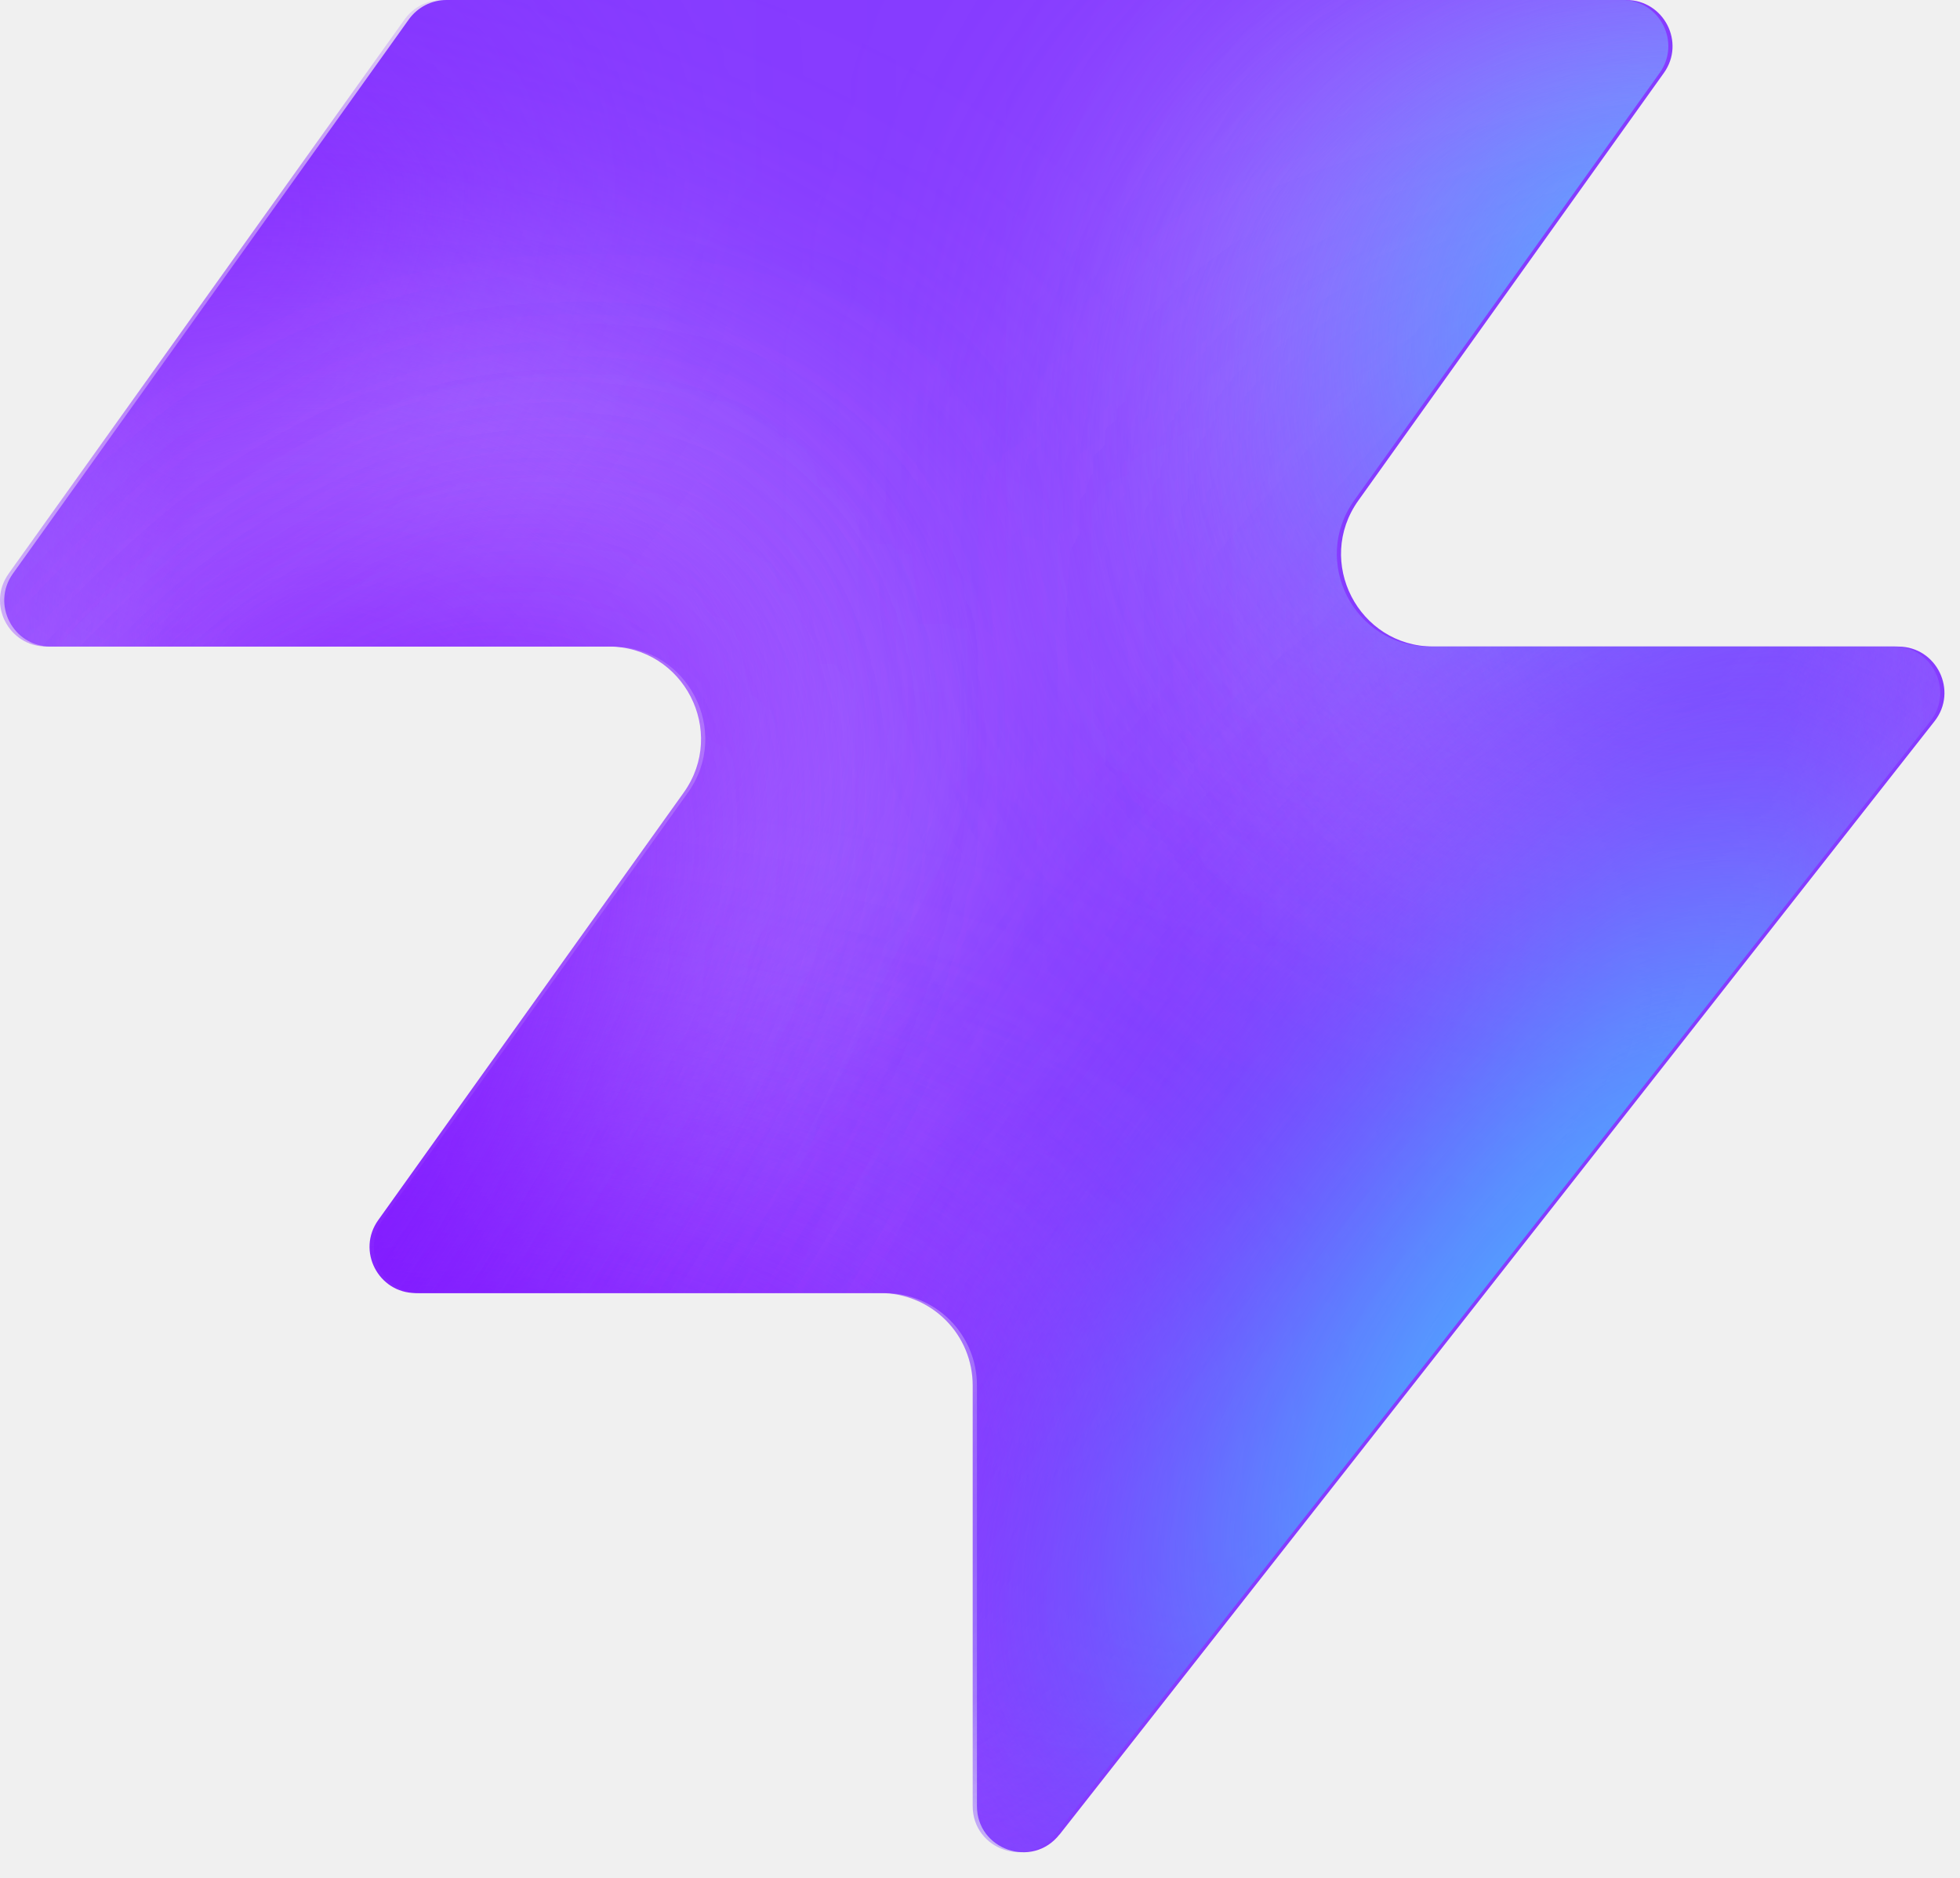
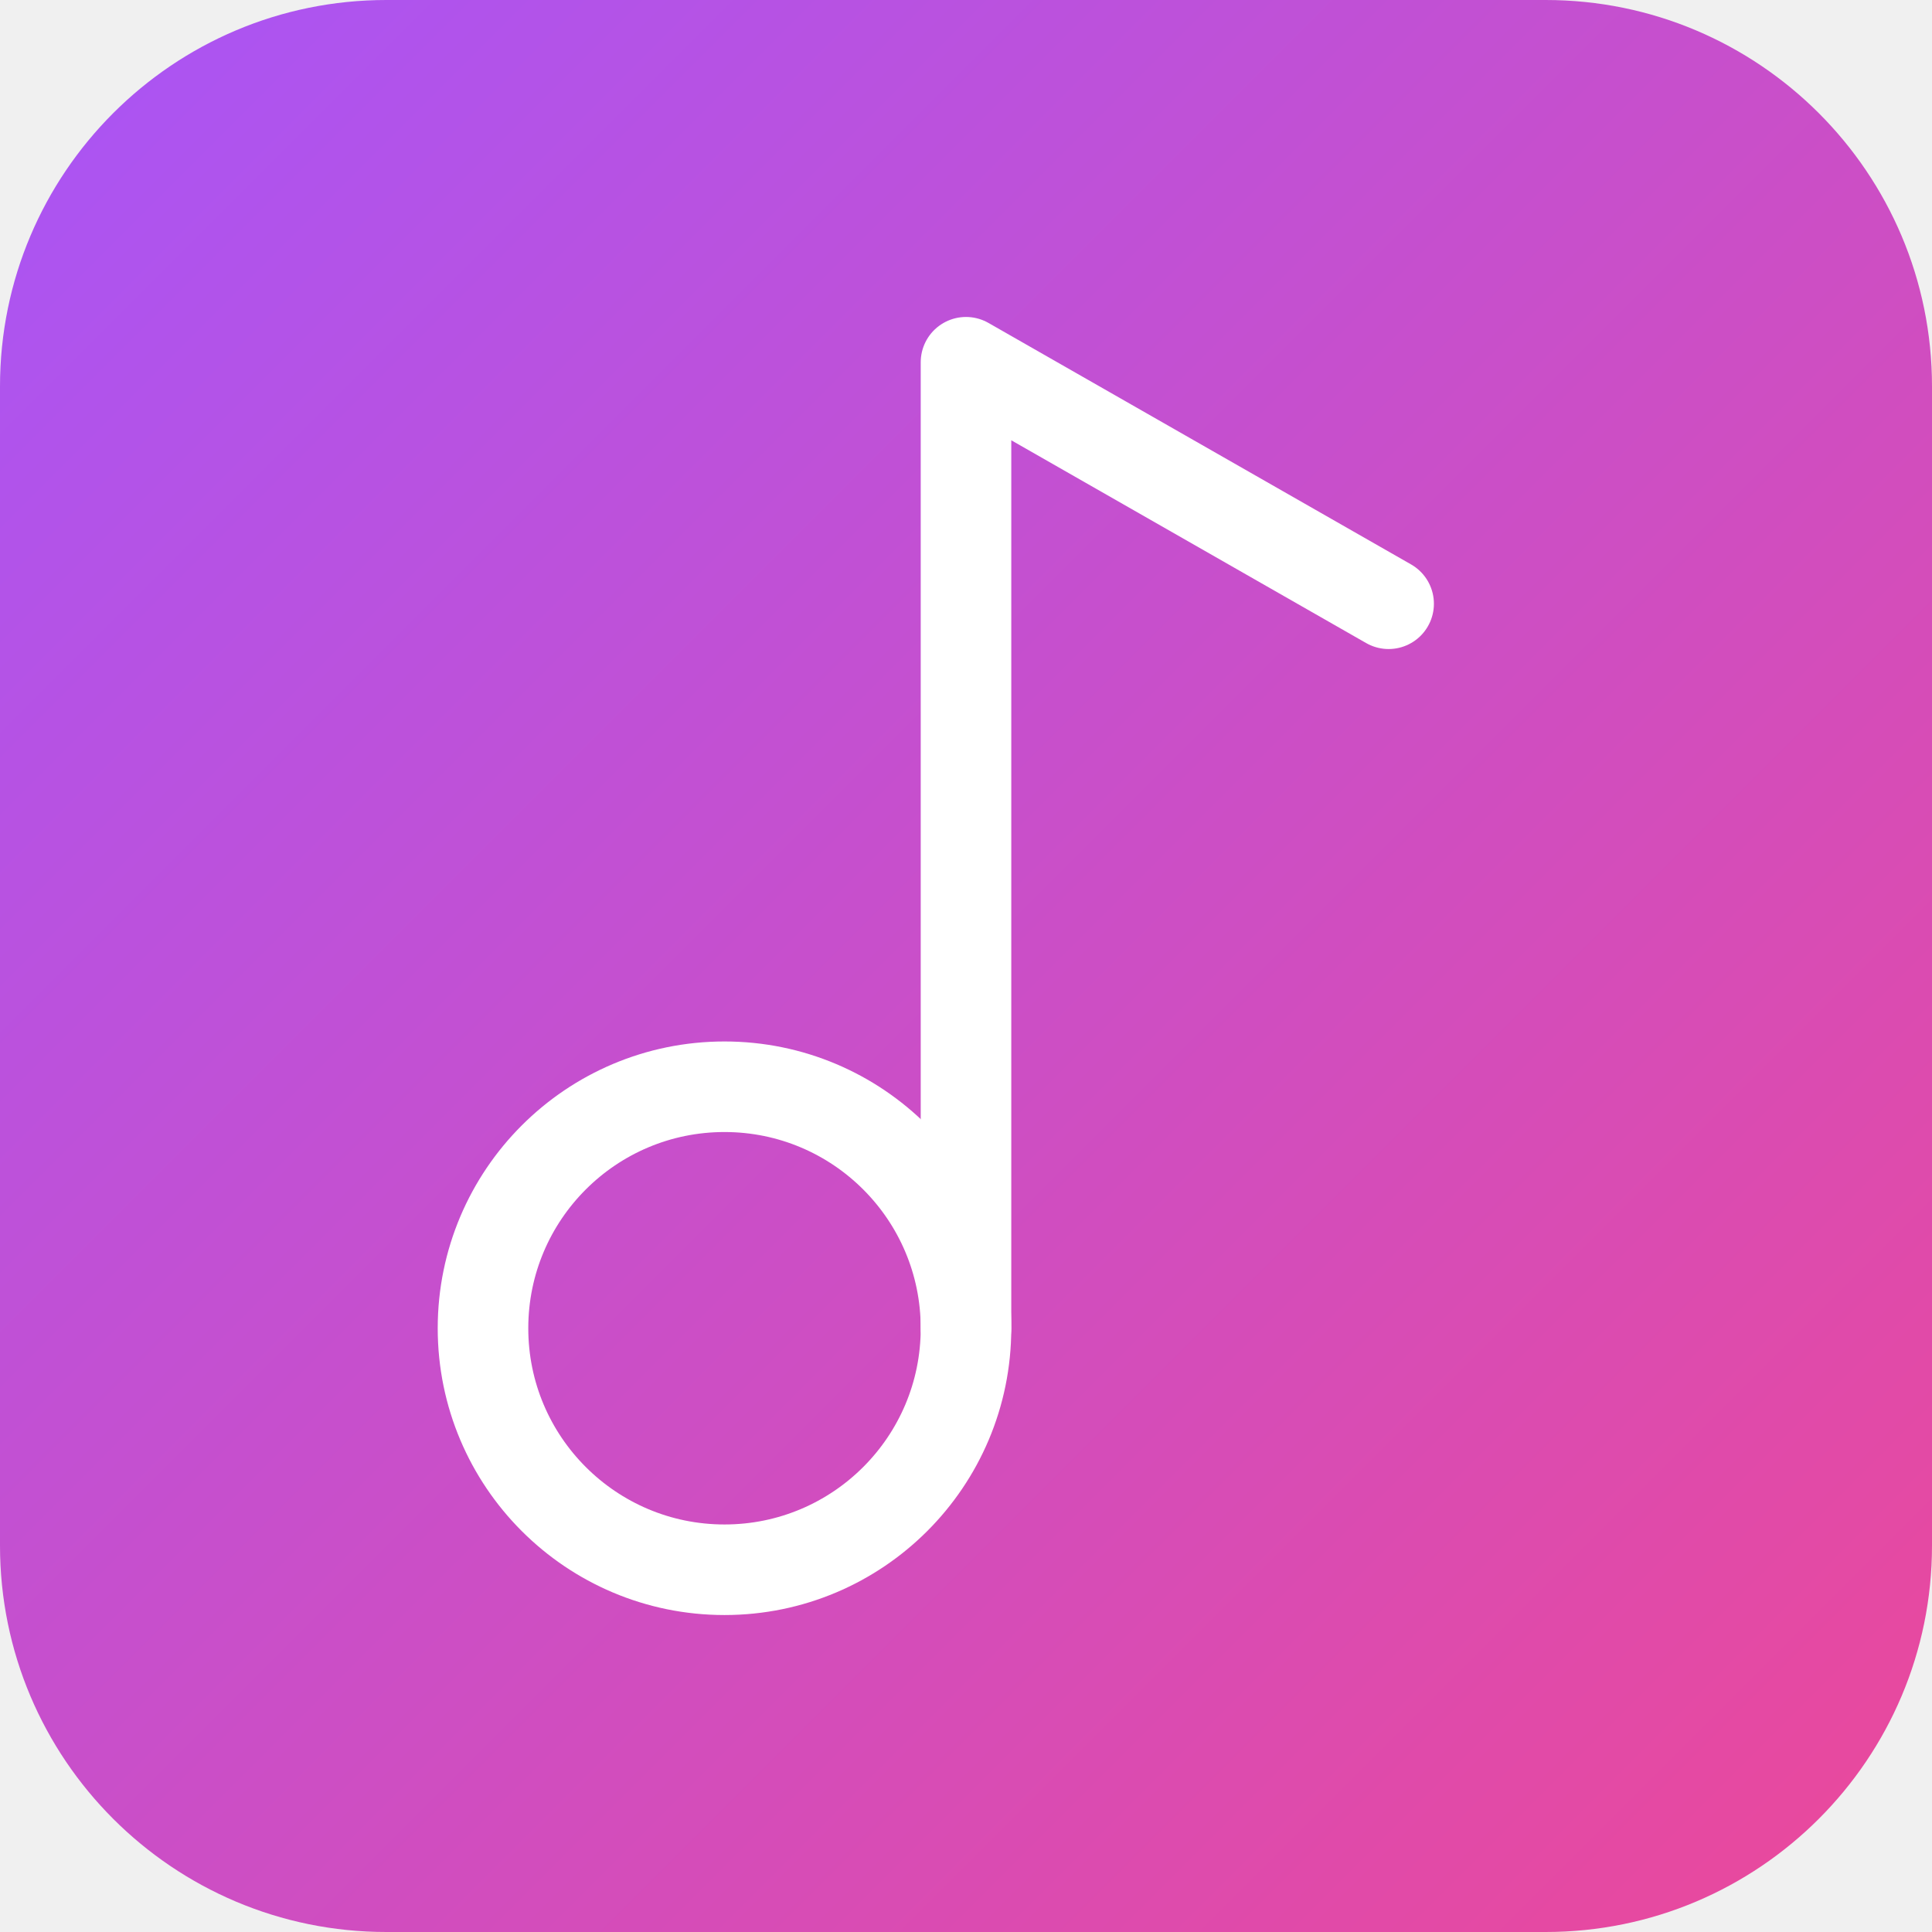
- <svg xmlns="http://www.w3.org/2000/svg" width="48" height="46" fill="none" viewBox="0 0 48 46">
-   <path fill="#863bff" d="M25.946 44.938c-.664.845-2.021.375-2.021-.698V33.937a2.26 2.26 0 0 0-2.262-2.262H10.287c-.92 0-1.456-1.04-.92-1.788l7.48-10.471c1.07-1.497 0-3.578-1.842-3.578H1.237c-.92 0-1.456-1.04-.92-1.788L10.013.474c.214-.297.556-.474.92-.474h28.894c.92 0 1.456 1.04.92 1.788l-7.48 10.471c-1.07 1.498 0 3.579 1.842 3.579h11.377c.943 0 1.473 1.088.89 1.83L25.947 44.94z" style="fill:#863bff;fill:color(display-p3 .525 .23 1);fill-opacity:1" />
-   <mask id="a" width="48" height="46" x="0" y="0" maskUnits="userSpaceOnUse" style="mask-type:alpha">
-     <path fill="#000" d="M25.842 44.938c-.664.844-2.021.375-2.021-.698V33.937a2.26 2.26 0 0 0-2.262-2.262H10.183c-.92 0-1.456-1.04-.92-1.788l7.48-10.471c1.07-1.498 0-3.579-1.842-3.579H1.133c-.92 0-1.456-1.04-.92-1.787L9.91.473c.214-.297.556-.474.92-.474h28.894c.92 0 1.456 1.04.92 1.788l-7.48 10.471c-1.07 1.498 0 3.578 1.842 3.578h11.377c.943 0 1.473 1.088.89 1.832L25.843 44.94z" style="fill:#000;fill-opacity:1" />
-   </mask>
-   <g mask="url(#a)">
-     <g filter="url(#b)">
-       <ellipse cx="5.508" cy="14.704" fill="#ede6ff" rx="5.508" ry="14.704" style="fill:#ede6ff;fill:color(display-p3 .927 .903 1);fill-opacity:1" transform="matrix(.00324 1 1 -.00324 -4.47 31.516)" />
-     </g>
-     <g filter="url(#c)">
-       <ellipse cx="10.399" cy="29.851" fill="#ede6ff" rx="10.399" ry="29.851" style="fill:#ede6ff;fill:color(display-p3 .927 .903 1);fill-opacity:1" transform="matrix(.00324 1 1 -.00324 -39.328 7.883)" />
-     </g>
-     <g filter="url(#d)">
-       <ellipse cx="5.508" cy="30.487" fill="#7e14ff" rx="5.508" ry="30.487" style="fill:#7e14ff;fill:color(display-p3 .492 .077 1);fill-opacity:1" transform="rotate(89.814 -25.913 -14.639)scale(1 -1)" />
-     </g>
-     <g filter="url(#e)">
-       <ellipse cx="5.508" cy="30.599" fill="#7e14ff" rx="5.508" ry="30.599" style="fill:#7e14ff;fill:color(display-p3 .492 .077 1);fill-opacity:1" transform="rotate(89.814 -32.644 -3.334)scale(1 -1)" />
-     </g>
-     <g filter="url(#f)">
-       <ellipse cx="5.508" cy="30.599" fill="#7e14ff" rx="5.508" ry="30.599" style="fill:#7e14ff;fill:color(display-p3 .492 .077 1);fill-opacity:1" transform="matrix(.00324 1 1 -.00324 -34.34 30.47)" />
-     </g>
-     <g filter="url(#g)">
-       <ellipse cx="14.072" cy="22.078" fill="#ede6ff" rx="14.072" ry="22.078" style="fill:#ede6ff;fill:color(display-p3 .927 .903 1);fill-opacity:1" transform="rotate(93.35 24.506 48.493)scale(-1 1)" />
-     </g>
-     <g filter="url(#h)">
-       <ellipse cx="3.47" cy="21.501" fill="#7e14ff" rx="3.47" ry="21.501" style="fill:#7e14ff;fill:color(display-p3 .492 .077 1);fill-opacity:1" transform="rotate(89.009 28.708 47.59)scale(-1 1)" />
-     </g>
-     <g filter="url(#i)">
-       <ellipse cx="3.47" cy="21.501" fill="#7e14ff" rx="3.47" ry="21.501" style="fill:#7e14ff;fill:color(display-p3 .492 .077 1);fill-opacity:1" transform="rotate(89.009 28.708 47.59)scale(-1 1)" />
-     </g>
-     <g filter="url(#j)">
-       <ellipse cx=".387" cy="8.972" fill="#7e14ff" rx="4.407" ry="29.108" style="fill:#7e14ff;fill:color(display-p3 .492 .077 1);fill-opacity:1" transform="rotate(39.51 .387 8.972)" />
-     </g>
-     <g filter="url(#k)">
-       <ellipse cx="47.523" cy="-6.092" fill="#7e14ff" rx="4.407" ry="29.108" style="fill:#7e14ff;fill:color(display-p3 .492 .077 1);fill-opacity:1" transform="rotate(37.892 47.523 -6.092)" />
-     </g>
-     <g filter="url(#l)">
-       <ellipse cx="41.412" cy="6.333" fill="#47bfff" rx="5.971" ry="9.665" style="fill:#47bfff;fill:color(display-p3 .28 .748 1);fill-opacity:1" transform="rotate(37.892 41.412 6.333)" />
-     </g>
-     <g filter="url(#m)">
-       <ellipse cx="-1.879" cy="38.332" fill="#7e14ff" rx="4.407" ry="29.108" style="fill:#7e14ff;fill:color(display-p3 .492 .077 1);fill-opacity:1" transform="rotate(37.892 -1.88 38.332)" />
-     </g>
-     <g filter="url(#n)">
-       <ellipse cx="-1.879" cy="38.332" fill="#7e14ff" rx="4.407" ry="29.108" style="fill:#7e14ff;fill:color(display-p3 .492 .077 1);fill-opacity:1" transform="rotate(37.892 -1.88 38.332)" />
-     </g>
-     <g filter="url(#o)">
-       <ellipse cx="35.651" cy="29.907" fill="#7e14ff" rx="4.407" ry="29.108" style="fill:#7e14ff;fill:color(display-p3 .492 .077 1);fill-opacity:1" transform="rotate(37.892 35.651 29.907)" />
-     </g>
-     <g filter="url(#p)">
-       <ellipse cx="38.418" cy="32.4" fill="#47bfff" rx="5.971" ry="15.297" style="fill:#47bfff;fill:color(display-p3 .28 .748 1);fill-opacity:1" transform="rotate(37.892 38.418 32.4)" />
-     </g>
+ <svg xmlns="http://www.w3.org/2000/svg" viewBox="0 0 32 32">
+   <defs>
+     <linearGradient id="bg" x1="0%" y1="0%" x2="100%" y2="100%">
+       <stop offset="0%" stop-color="#a855f7" />
+       <stop offset="100%" stop-color="#ec4899" />
+     </linearGradient>
+   </defs>
+   <rect width="32" height="32" rx="6.4" fill="url(#bg)" />
+   <g transform="translate(4, 4)" fill="none" stroke="#fff" stroke-width="1.5" stroke-linecap="round" stroke-linejoin="round">
+     <circle cx="8" cy="18" r="4" />
+     <path d="M12 18V2l7 4" />
  </g>
-   <defs>
-     <filter id="b" width="60.045" height="41.654" x="-19.77" y="16.149" color-interpolation-filters="sRGB" filterUnits="userSpaceOnUse">
-       <feFlood flood-opacity="0" result="BackgroundImageFix" />
-       <feBlend in="SourceGraphic" in2="BackgroundImageFix" result="shape" />
-       <feGaussianBlur result="effect1_foregroundBlur_2002_17158" stdDeviation="7.659" />
-     </filter>
-     <filter id="c" width="90.34" height="51.437" x="-54.613" y="-7.533" color-interpolation-filters="sRGB" filterUnits="userSpaceOnUse">
-       <feFlood flood-opacity="0" result="BackgroundImageFix" />
-       <feBlend in="SourceGraphic" in2="BackgroundImageFix" result="shape" />
-       <feGaussianBlur result="effect1_foregroundBlur_2002_17158" stdDeviation="7.659" />
-     </filter>
-     <filter id="d" width="79.355" height="29.4" x="-49.64" y="2.03" color-interpolation-filters="sRGB" filterUnits="userSpaceOnUse">
-       <feFlood flood-opacity="0" result="BackgroundImageFix" />
-       <feBlend in="SourceGraphic" in2="BackgroundImageFix" result="shape" />
-       <feGaussianBlur result="effect1_foregroundBlur_2002_17158" stdDeviation="4.596" />
-     </filter>
-     <filter id="e" width="79.579" height="29.4" x="-45.045" y="20.029" color-interpolation-filters="sRGB" filterUnits="userSpaceOnUse">
-       <feFlood flood-opacity="0" result="BackgroundImageFix" />
-       <feBlend in="SourceGraphic" in2="BackgroundImageFix" result="shape" />
-       <feGaussianBlur result="effect1_foregroundBlur_2002_17158" stdDeviation="4.596" />
-     </filter>
-     <filter id="f" width="79.579" height="29.4" x="-43.513" y="21.178" color-interpolation-filters="sRGB" filterUnits="userSpaceOnUse">
-       <feFlood flood-opacity="0" result="BackgroundImageFix" />
-       <feBlend in="SourceGraphic" in2="BackgroundImageFix" result="shape" />
-       <feGaussianBlur result="effect1_foregroundBlur_2002_17158" stdDeviation="4.596" />
-     </filter>
-     <filter id="g" width="74.749" height="58.852" x="15.756" y="-17.901" color-interpolation-filters="sRGB" filterUnits="userSpaceOnUse">
-       <feFlood flood-opacity="0" result="BackgroundImageFix" />
-       <feBlend in="SourceGraphic" in2="BackgroundImageFix" result="shape" />
-       <feGaussianBlur result="effect1_foregroundBlur_2002_17158" stdDeviation="7.659" />
-     </filter>
-     <filter id="h" width="61.377" height="25.362" x="23.548" y="2.284" color-interpolation-filters="sRGB" filterUnits="userSpaceOnUse">
-       <feFlood flood-opacity="0" result="BackgroundImageFix" />
-       <feBlend in="SourceGraphic" in2="BackgroundImageFix" result="shape" />
-       <feGaussianBlur result="effect1_foregroundBlur_2002_17158" stdDeviation="4.596" />
-     </filter>
-     <filter id="i" width="61.377" height="25.362" x="23.548" y="2.284" color-interpolation-filters="sRGB" filterUnits="userSpaceOnUse">
-       <feFlood flood-opacity="0" result="BackgroundImageFix" />
-       <feBlend in="SourceGraphic" in2="BackgroundImageFix" result="shape" />
-       <feGaussianBlur result="effect1_foregroundBlur_2002_17158" stdDeviation="4.596" />
-     </filter>
-     <filter id="j" width="56.045" height="63.649" x="-27.636" y="-22.853" color-interpolation-filters="sRGB" filterUnits="userSpaceOnUse">
-       <feFlood flood-opacity="0" result="BackgroundImageFix" />
-       <feBlend in="SourceGraphic" in2="BackgroundImageFix" result="shape" />
-       <feGaussianBlur result="effect1_foregroundBlur_2002_17158" stdDeviation="4.596" />
-     </filter>
-     <filter id="k" width="54.814" height="64.646" x="20.116" y="-38.415" color-interpolation-filters="sRGB" filterUnits="userSpaceOnUse">
-       <feFlood flood-opacity="0" result="BackgroundImageFix" />
-       <feBlend in="SourceGraphic" in2="BackgroundImageFix" result="shape" />
-       <feGaussianBlur result="effect1_foregroundBlur_2002_17158" stdDeviation="4.596" />
-     </filter>
-     <filter id="l" width="33.541" height="35.313" x="24.641" y="-11.323" color-interpolation-filters="sRGB" filterUnits="userSpaceOnUse">
-       <feFlood flood-opacity="0" result="BackgroundImageFix" />
-       <feBlend in="SourceGraphic" in2="BackgroundImageFix" result="shape" />
-       <feGaussianBlur result="effect1_foregroundBlur_2002_17158" stdDeviation="4.596" />
-     </filter>
-     <filter id="m" width="54.814" height="64.646" x="-29.286" y="6.009" color-interpolation-filters="sRGB" filterUnits="userSpaceOnUse">
-       <feFlood flood-opacity="0" result="BackgroundImageFix" />
-       <feBlend in="SourceGraphic" in2="BackgroundImageFix" result="shape" />
-       <feGaussianBlur result="effect1_foregroundBlur_2002_17158" stdDeviation="4.596" />
-     </filter>
-     <filter id="n" width="54.814" height="64.646" x="-29.286" y="6.009" color-interpolation-filters="sRGB" filterUnits="userSpaceOnUse">
-       <feFlood flood-opacity="0" result="BackgroundImageFix" />
-       <feBlend in="SourceGraphic" in2="BackgroundImageFix" result="shape" />
-       <feGaussianBlur result="effect1_foregroundBlur_2002_17158" stdDeviation="4.596" />
-     </filter>
-     <filter id="o" width="54.814" height="64.646" x="8.244" y="-2.416" color-interpolation-filters="sRGB" filterUnits="userSpaceOnUse">
-       <feFlood flood-opacity="0" result="BackgroundImageFix" />
-       <feBlend in="SourceGraphic" in2="BackgroundImageFix" result="shape" />
-       <feGaussianBlur result="effect1_foregroundBlur_2002_17158" stdDeviation="4.596" />
-     </filter>
-     <filter id="p" width="39.409" height="43.623" x="18.713" y="10.588" color-interpolation-filters="sRGB" filterUnits="userSpaceOnUse">
-       <feFlood flood-opacity="0" result="BackgroundImageFix" />
-       <feBlend in="SourceGraphic" in2="BackgroundImageFix" result="shape" />
-       <feGaussianBlur result="effect1_foregroundBlur_2002_17158" stdDeviation="4.596" />
-     </filter>
-   </defs>
</svg>
